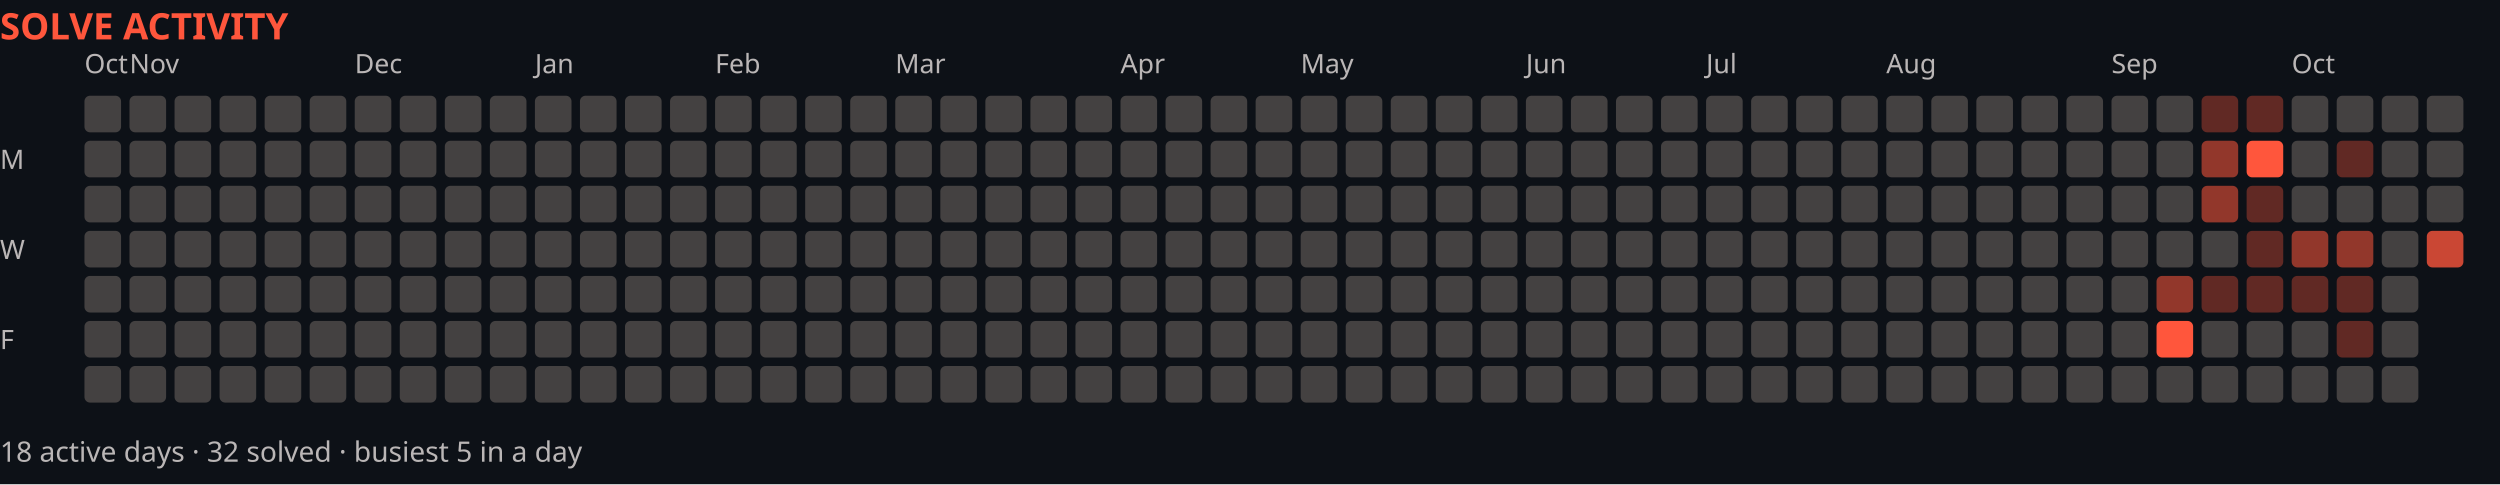
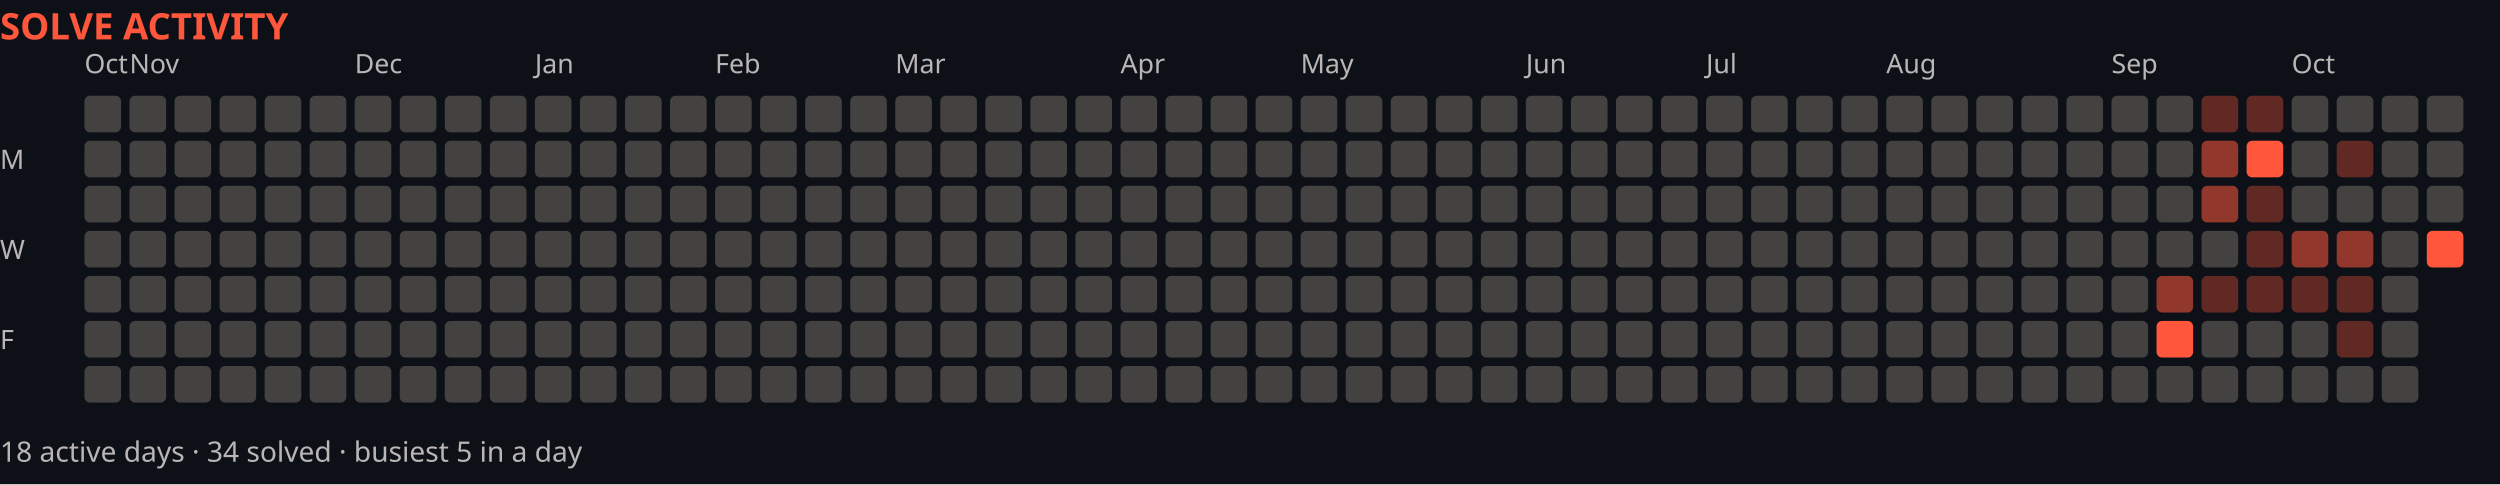
<svg xmlns="http://www.w3.org/2000/svg" width="888" height="172" viewBox="0 0 888 172" role="img" aria-label="Solve activity over the last year">
  <rect width="888" height="172" fill="#0d1117" />
  <text x="0" y="14" font-family="system-ui,sans-serif" font-size="13" font-weight="700" fill="#ff563c">SOLVE ACTIVITY</text>
  <text x="30" y="26" font-family="system-ui,sans-serif" font-size="9.5" fill="#bab6b6">Oct</text>
  <text x="46" y="26" font-family="system-ui,sans-serif" font-size="9.5" fill="#bab6b6">Nov</text>
  <text x="126" y="26" font-family="system-ui,sans-serif" font-size="9.5" fill="#bab6b6">Dec</text>
  <text x="190" y="26" font-family="system-ui,sans-serif" font-size="9.5" fill="#bab6b6">Jan</text>
  <text x="254" y="26" font-family="system-ui,sans-serif" font-size="9.5" fill="#bab6b6">Feb</text>
  <text x="318" y="26" font-family="system-ui,sans-serif" font-size="9.5" fill="#bab6b6">Mar</text>
  <text x="398" y="26" font-family="system-ui,sans-serif" font-size="9.5" fill="#bab6b6">Apr</text>
  <text x="462" y="26" font-family="system-ui,sans-serif" font-size="9.5" fill="#bab6b6">May</text>
  <text x="542" y="26" font-family="system-ui,sans-serif" font-size="9.5" fill="#bab6b6">Jun</text>
  <text x="606" y="26" font-family="system-ui,sans-serif" font-size="9.5" fill="#bab6b6">Jul</text>
  <text x="670" y="26" font-family="system-ui,sans-serif" font-size="9.5" fill="#bab6b6">Aug</text>
  <text x="750" y="26" font-family="system-ui,sans-serif" font-size="9.5" fill="#bab6b6">Sep</text>
  <text x="814" y="26" font-family="system-ui,sans-serif" font-size="9.5" fill="#bab6b6">Oct</text>
  <text x="0" y="60" font-family="system-ui,sans-serif" font-size="9.5" fill="#bab6b6">M</text>
  <text x="0" y="92" font-family="system-ui,sans-serif" font-size="9.5" fill="#bab6b6">W</text>
  <text x="0" y="124" font-family="system-ui,sans-serif" font-size="9.5" fill="#bab6b6">F</text>
  <rect x="30" y="34" width="13" height="13" fill="#444141" rx="2" />
  <rect x="30" y="50" width="13" height="13" fill="#444141" rx="2" />
  <rect x="30" y="66" width="13" height="13" fill="#444141" rx="2" />
  <rect x="30" y="82" width="13" height="13" fill="#444141" rx="2" />
  <rect x="30" y="98" width="13" height="13" fill="#444141" rx="2" />
  <rect x="30" y="114" width="13" height="13" fill="#444141" rx="2" />
  <rect x="30" y="130" width="13" height="13" fill="#444141" rx="2" />
  <rect x="46" y="34" width="13" height="13" fill="#444141" rx="2" />
  <rect x="46" y="50" width="13" height="13" fill="#444141" rx="2" />
  <rect x="46" y="66" width="13" height="13" fill="#444141" rx="2" />
  <rect x="46" y="82" width="13" height="13" fill="#444141" rx="2" />
  <rect x="46" y="98" width="13" height="13" fill="#444141" rx="2" />
  <rect x="46" y="114" width="13" height="13" fill="#444141" rx="2" />
  <rect x="46" y="130" width="13" height="13" fill="#444141" rx="2" />
  <rect x="62" y="34" width="13" height="13" fill="#444141" rx="2" />
  <rect x="62" y="50" width="13" height="13" fill="#444141" rx="2" />
  <rect x="62" y="66" width="13" height="13" fill="#444141" rx="2" />
  <rect x="62" y="82" width="13" height="13" fill="#444141" rx="2" />
  <rect x="62" y="98" width="13" height="13" fill="#444141" rx="2" />
  <rect x="62" y="114" width="13" height="13" fill="#444141" rx="2" />
  <rect x="62" y="130" width="13" height="13" fill="#444141" rx="2" />
  <rect x="78" y="34" width="13" height="13" fill="#444141" rx="2" />
  <rect x="78" y="50" width="13" height="13" fill="#444141" rx="2" />
  <rect x="78" y="66" width="13" height="13" fill="#444141" rx="2" />
  <rect x="78" y="82" width="13" height="13" fill="#444141" rx="2" />
  <rect x="78" y="98" width="13" height="13" fill="#444141" rx="2" />
  <rect x="78" y="114" width="13" height="13" fill="#444141" rx="2" />
  <rect x="78" y="130" width="13" height="13" fill="#444141" rx="2" />
  <rect x="94" y="34" width="13" height="13" fill="#444141" rx="2" />
  <rect x="94" y="50" width="13" height="13" fill="#444141" rx="2" />
  <rect x="94" y="66" width="13" height="13" fill="#444141" rx="2" />
  <rect x="94" y="82" width="13" height="13" fill="#444141" rx="2" />
  <rect x="94" y="98" width="13" height="13" fill="#444141" rx="2" />
  <rect x="94" y="114" width="13" height="13" fill="#444141" rx="2" />
  <rect x="94" y="130" width="13" height="13" fill="#444141" rx="2" />
  <rect x="110" y="34" width="13" height="13" fill="#444141" rx="2" />
  <rect x="110" y="50" width="13" height="13" fill="#444141" rx="2" />
  <rect x="110" y="66" width="13" height="13" fill="#444141" rx="2" />
  <rect x="110" y="82" width="13" height="13" fill="#444141" rx="2" />
  <rect x="110" y="98" width="13" height="13" fill="#444141" rx="2" />
  <rect x="110" y="114" width="13" height="13" fill="#444141" rx="2" />
  <rect x="110" y="130" width="13" height="13" fill="#444141" rx="2" />
  <rect x="126" y="34" width="13" height="13" fill="#444141" rx="2" />
  <rect x="126" y="50" width="13" height="13" fill="#444141" rx="2" />
  <rect x="126" y="66" width="13" height="13" fill="#444141" rx="2" />
  <rect x="126" y="82" width="13" height="13" fill="#444141" rx="2" />
  <rect x="126" y="98" width="13" height="13" fill="#444141" rx="2" />
  <rect x="126" y="114" width="13" height="13" fill="#444141" rx="2" />
  <rect x="126" y="130" width="13" height="13" fill="#444141" rx="2" />
  <rect x="142" y="34" width="13" height="13" fill="#444141" rx="2" />
  <rect x="142" y="50" width="13" height="13" fill="#444141" rx="2" />
  <rect x="142" y="66" width="13" height="13" fill="#444141" rx="2" />
  <rect x="142" y="82" width="13" height="13" fill="#444141" rx="2" />
  <rect x="142" y="98" width="13" height="13" fill="#444141" rx="2" />
  <rect x="142" y="114" width="13" height="13" fill="#444141" rx="2" />
  <rect x="142" y="130" width="13" height="13" fill="#444141" rx="2" />
  <rect x="158" y="34" width="13" height="13" fill="#444141" rx="2" />
  <rect x="158" y="50" width="13" height="13" fill="#444141" rx="2" />
  <rect x="158" y="66" width="13" height="13" fill="#444141" rx="2" />
  <rect x="158" y="82" width="13" height="13" fill="#444141" rx="2" />
  <rect x="158" y="98" width="13" height="13" fill="#444141" rx="2" />
  <rect x="158" y="114" width="13" height="13" fill="#444141" rx="2" />
  <rect x="158" y="130" width="13" height="13" fill="#444141" rx="2" />
  <rect x="174" y="34" width="13" height="13" fill="#444141" rx="2" />
  <rect x="174" y="50" width="13" height="13" fill="#444141" rx="2" />
  <rect x="174" y="66" width="13" height="13" fill="#444141" rx="2" />
  <rect x="174" y="82" width="13" height="13" fill="#444141" rx="2" />
  <rect x="174" y="98" width="13" height="13" fill="#444141" rx="2" />
  <rect x="174" y="114" width="13" height="13" fill="#444141" rx="2" />
  <rect x="174" y="130" width="13" height="13" fill="#444141" rx="2" />
  <rect x="190" y="34" width="13" height="13" fill="#444141" rx="2" />
  <rect x="190" y="50" width="13" height="13" fill="#444141" rx="2" />
  <rect x="190" y="66" width="13" height="13" fill="#444141" rx="2" />
  <rect x="190" y="82" width="13" height="13" fill="#444141" rx="2" />
  <rect x="190" y="98" width="13" height="13" fill="#444141" rx="2" />
  <rect x="190" y="114" width="13" height="13" fill="#444141" rx="2" />
  <rect x="190" y="130" width="13" height="13" fill="#444141" rx="2" />
  <rect x="206" y="34" width="13" height="13" fill="#444141" rx="2" />
  <rect x="206" y="50" width="13" height="13" fill="#444141" rx="2" />
  <rect x="206" y="66" width="13" height="13" fill="#444141" rx="2" />
  <rect x="206" y="82" width="13" height="13" fill="#444141" rx="2" />
  <rect x="206" y="98" width="13" height="13" fill="#444141" rx="2" />
  <rect x="206" y="114" width="13" height="13" fill="#444141" rx="2" />
  <rect x="206" y="130" width="13" height="13" fill="#444141" rx="2" />
  <rect x="222" y="34" width="13" height="13" fill="#444141" rx="2" />
  <rect x="222" y="50" width="13" height="13" fill="#444141" rx="2" />
  <rect x="222" y="66" width="13" height="13" fill="#444141" rx="2" />
  <rect x="222" y="82" width="13" height="13" fill="#444141" rx="2" />
  <rect x="222" y="98" width="13" height="13" fill="#444141" rx="2" />
  <rect x="222" y="114" width="13" height="13" fill="#444141" rx="2" />
  <rect x="222" y="130" width="13" height="13" fill="#444141" rx="2" />
  <rect x="238" y="34" width="13" height="13" fill="#444141" rx="2" />
  <rect x="238" y="50" width="13" height="13" fill="#444141" rx="2" />
  <rect x="238" y="66" width="13" height="13" fill="#444141" rx="2" />
  <rect x="238" y="82" width="13" height="13" fill="#444141" rx="2" />
  <rect x="238" y="98" width="13" height="13" fill="#444141" rx="2" />
  <rect x="238" y="114" width="13" height="13" fill="#444141" rx="2" />
  <rect x="238" y="130" width="13" height="13" fill="#444141" rx="2" />
  <rect x="254" y="34" width="13" height="13" fill="#444141" rx="2" />
  <rect x="254" y="50" width="13" height="13" fill="#444141" rx="2" />
  <rect x="254" y="66" width="13" height="13" fill="#444141" rx="2" />
  <rect x="254" y="82" width="13" height="13" fill="#444141" rx="2" />
  <rect x="254" y="98" width="13" height="13" fill="#444141" rx="2" />
  <rect x="254" y="114" width="13" height="13" fill="#444141" rx="2" />
  <rect x="254" y="130" width="13" height="13" fill="#444141" rx="2" />
  <rect x="270" y="34" width="13" height="13" fill="#444141" rx="2" />
  <rect x="270" y="50" width="13" height="13" fill="#444141" rx="2" />
  <rect x="270" y="66" width="13" height="13" fill="#444141" rx="2" />
  <rect x="270" y="82" width="13" height="13" fill="#444141" rx="2" />
  <rect x="270" y="98" width="13" height="13" fill="#444141" rx="2" />
  <rect x="270" y="114" width="13" height="13" fill="#444141" rx="2" />
  <rect x="270" y="130" width="13" height="13" fill="#444141" rx="2" />
  <rect x="286" y="34" width="13" height="13" fill="#444141" rx="2" />
  <rect x="286" y="50" width="13" height="13" fill="#444141" rx="2" />
  <rect x="286" y="66" width="13" height="13" fill="#444141" rx="2" />
  <rect x="286" y="82" width="13" height="13" fill="#444141" rx="2" />
  <rect x="286" y="98" width="13" height="13" fill="#444141" rx="2" />
  <rect x="286" y="114" width="13" height="13" fill="#444141" rx="2" />
  <rect x="286" y="130" width="13" height="13" fill="#444141" rx="2" />
  <rect x="302" y="34" width="13" height="13" fill="#444141" rx="2" />
  <rect x="302" y="50" width="13" height="13" fill="#444141" rx="2" />
  <rect x="302" y="66" width="13" height="13" fill="#444141" rx="2" />
  <rect x="302" y="82" width="13" height="13" fill="#444141" rx="2" />
  <rect x="302" y="98" width="13" height="13" fill="#444141" rx="2" />
  <rect x="302" y="114" width="13" height="13" fill="#444141" rx="2" />
  <rect x="302" y="130" width="13" height="13" fill="#444141" rx="2" />
  <rect x="318" y="34" width="13" height="13" fill="#444141" rx="2" />
  <rect x="318" y="50" width="13" height="13" fill="#444141" rx="2" />
  <rect x="318" y="66" width="13" height="13" fill="#444141" rx="2" />
  <rect x="318" y="82" width="13" height="13" fill="#444141" rx="2" />
  <rect x="318" y="98" width="13" height="13" fill="#444141" rx="2" />
  <rect x="318" y="114" width="13" height="13" fill="#444141" rx="2" />
  <rect x="318" y="130" width="13" height="13" fill="#444141" rx="2" />
  <rect x="334" y="34" width="13" height="13" fill="#444141" rx="2" />
  <rect x="334" y="50" width="13" height="13" fill="#444141" rx="2" />
  <rect x="334" y="66" width="13" height="13" fill="#444141" rx="2" />
  <rect x="334" y="82" width="13" height="13" fill="#444141" rx="2" />
  <rect x="334" y="98" width="13" height="13" fill="#444141" rx="2" />
  <rect x="334" y="114" width="13" height="13" fill="#444141" rx="2" />
  <rect x="334" y="130" width="13" height="13" fill="#444141" rx="2" />
  <rect x="350" y="34" width="13" height="13" fill="#444141" rx="2" />
  <rect x="350" y="50" width="13" height="13" fill="#444141" rx="2" />
  <rect x="350" y="66" width="13" height="13" fill="#444141" rx="2" />
  <rect x="350" y="82" width="13" height="13" fill="#444141" rx="2" />
  <rect x="350" y="98" width="13" height="13" fill="#444141" rx="2" />
  <rect x="350" y="114" width="13" height="13" fill="#444141" rx="2" />
  <rect x="350" y="130" width="13" height="13" fill="#444141" rx="2" />
  <rect x="366" y="34" width="13" height="13" fill="#444141" rx="2" />
  <rect x="366" y="50" width="13" height="13" fill="#444141" rx="2" />
  <rect x="366" y="66" width="13" height="13" fill="#444141" rx="2" />
  <rect x="366" y="82" width="13" height="13" fill="#444141" rx="2" />
  <rect x="366" y="98" width="13" height="13" fill="#444141" rx="2" />
  <rect x="366" y="114" width="13" height="13" fill="#444141" rx="2" />
  <rect x="366" y="130" width="13" height="13" fill="#444141" rx="2" />
  <rect x="382" y="34" width="13" height="13" fill="#444141" rx="2" />
  <rect x="382" y="50" width="13" height="13" fill="#444141" rx="2" />
  <rect x="382" y="66" width="13" height="13" fill="#444141" rx="2" />
  <rect x="382" y="82" width="13" height="13" fill="#444141" rx="2" />
  <rect x="382" y="98" width="13" height="13" fill="#444141" rx="2" />
  <rect x="382" y="114" width="13" height="13" fill="#444141" rx="2" />
  <rect x="382" y="130" width="13" height="13" fill="#444141" rx="2" />
  <rect x="398" y="34" width="13" height="13" fill="#444141" rx="2" />
  <rect x="398" y="50" width="13" height="13" fill="#444141" rx="2" />
  <rect x="398" y="66" width="13" height="13" fill="#444141" rx="2" />
  <rect x="398" y="82" width="13" height="13" fill="#444141" rx="2" />
  <rect x="398" y="98" width="13" height="13" fill="#444141" rx="2" />
  <rect x="398" y="114" width="13" height="13" fill="#444141" rx="2" />
  <rect x="398" y="130" width="13" height="13" fill="#444141" rx="2" />
  <rect x="414" y="34" width="13" height="13" fill="#444141" rx="2" />
  <rect x="414" y="50" width="13" height="13" fill="#444141" rx="2" />
  <rect x="414" y="66" width="13" height="13" fill="#444141" rx="2" />
  <rect x="414" y="82" width="13" height="13" fill="#444141" rx="2" />
  <rect x="414" y="98" width="13" height="13" fill="#444141" rx="2" />
  <rect x="414" y="114" width="13" height="13" fill="#444141" rx="2" />
  <rect x="414" y="130" width="13" height="13" fill="#444141" rx="2" />
  <rect x="430" y="34" width="13" height="13" fill="#444141" rx="2" />
  <rect x="430" y="50" width="13" height="13" fill="#444141" rx="2" />
  <rect x="430" y="66" width="13" height="13" fill="#444141" rx="2" />
  <rect x="430" y="82" width="13" height="13" fill="#444141" rx="2" />
  <rect x="430" y="98" width="13" height="13" fill="#444141" rx="2" />
  <rect x="430" y="114" width="13" height="13" fill="#444141" rx="2" />
  <rect x="430" y="130" width="13" height="13" fill="#444141" rx="2" />
  <rect x="446" y="34" width="13" height="13" fill="#444141" rx="2" />
  <rect x="446" y="50" width="13" height="13" fill="#444141" rx="2" />
  <rect x="446" y="66" width="13" height="13" fill="#444141" rx="2" />
  <rect x="446" y="82" width="13" height="13" fill="#444141" rx="2" />
  <rect x="446" y="98" width="13" height="13" fill="#444141" rx="2" />
  <rect x="446" y="114" width="13" height="13" fill="#444141" rx="2" />
  <rect x="446" y="130" width="13" height="13" fill="#444141" rx="2" />
  <rect x="462" y="34" width="13" height="13" fill="#444141" rx="2" />
  <rect x="462" y="50" width="13" height="13" fill="#444141" rx="2" />
  <rect x="462" y="66" width="13" height="13" fill="#444141" rx="2" />
  <rect x="462" y="82" width="13" height="13" fill="#444141" rx="2" />
  <rect x="462" y="98" width="13" height="13" fill="#444141" rx="2" />
  <rect x="462" y="114" width="13" height="13" fill="#444141" rx="2" />
  <rect x="462" y="130" width="13" height="13" fill="#444141" rx="2" />
  <rect x="478" y="34" width="13" height="13" fill="#444141" rx="2" />
  <rect x="478" y="50" width="13" height="13" fill="#444141" rx="2" />
  <rect x="478" y="66" width="13" height="13" fill="#444141" rx="2" />
  <rect x="478" y="82" width="13" height="13" fill="#444141" rx="2" />
  <rect x="478" y="98" width="13" height="13" fill="#444141" rx="2" />
  <rect x="478" y="114" width="13" height="13" fill="#444141" rx="2" />
  <rect x="478" y="130" width="13" height="13" fill="#444141" rx="2" />
  <rect x="494" y="34" width="13" height="13" fill="#444141" rx="2" />
  <rect x="494" y="50" width="13" height="13" fill="#444141" rx="2" />
  <rect x="494" y="66" width="13" height="13" fill="#444141" rx="2" />
  <rect x="494" y="82" width="13" height="13" fill="#444141" rx="2" />
  <rect x="494" y="98" width="13" height="13" fill="#444141" rx="2" />
  <rect x="494" y="114" width="13" height="13" fill="#444141" rx="2" />
  <rect x="494" y="130" width="13" height="13" fill="#444141" rx="2" />
  <rect x="510" y="34" width="13" height="13" fill="#444141" rx="2" />
  <rect x="510" y="50" width="13" height="13" fill="#444141" rx="2" />
  <rect x="510" y="66" width="13" height="13" fill="#444141" rx="2" />
  <rect x="510" y="82" width="13" height="13" fill="#444141" rx="2" />
  <rect x="510" y="98" width="13" height="13" fill="#444141" rx="2" />
  <rect x="510" y="114" width="13" height="13" fill="#444141" rx="2" />
  <rect x="510" y="130" width="13" height="13" fill="#444141" rx="2" />
  <rect x="526" y="34" width="13" height="13" fill="#444141" rx="2" />
  <rect x="526" y="50" width="13" height="13" fill="#444141" rx="2" />
  <rect x="526" y="66" width="13" height="13" fill="#444141" rx="2" />
  <rect x="526" y="82" width="13" height="13" fill="#444141" rx="2" />
  <rect x="526" y="98" width="13" height="13" fill="#444141" rx="2" />
  <rect x="526" y="114" width="13" height="13" fill="#444141" rx="2" />
  <rect x="526" y="130" width="13" height="13" fill="#444141" rx="2" />
  <rect x="542" y="34" width="13" height="13" fill="#444141" rx="2" />
  <rect x="542" y="50" width="13" height="13" fill="#444141" rx="2" />
  <rect x="542" y="66" width="13" height="13" fill="#444141" rx="2" />
  <rect x="542" y="82" width="13" height="13" fill="#444141" rx="2" />
  <rect x="542" y="98" width="13" height="13" fill="#444141" rx="2" />
  <rect x="542" y="114" width="13" height="13" fill="#444141" rx="2" />
  <rect x="542" y="130" width="13" height="13" fill="#444141" rx="2" />
  <rect x="558" y="34" width="13" height="13" fill="#444141" rx="2" />
  <rect x="558" y="50" width="13" height="13" fill="#444141" rx="2" />
  <rect x="558" y="66" width="13" height="13" fill="#444141" rx="2" />
  <rect x="558" y="82" width="13" height="13" fill="#444141" rx="2" />
  <rect x="558" y="98" width="13" height="13" fill="#444141" rx="2" />
  <rect x="558" y="114" width="13" height="13" fill="#444141" rx="2" />
  <rect x="558" y="130" width="13" height="13" fill="#444141" rx="2" />
  <rect x="574" y="34" width="13" height="13" fill="#444141" rx="2" />
  <rect x="574" y="50" width="13" height="13" fill="#444141" rx="2" />
  <rect x="574" y="66" width="13" height="13" fill="#444141" rx="2" />
  <rect x="574" y="82" width="13" height="13" fill="#444141" rx="2" />
  <rect x="574" y="98" width="13" height="13" fill="#444141" rx="2" />
  <rect x="574" y="114" width="13" height="13" fill="#444141" rx="2" />
  <rect x="574" y="130" width="13" height="13" fill="#444141" rx="2" />
  <rect x="590" y="34" width="13" height="13" fill="#444141" rx="2" />
  <rect x="590" y="50" width="13" height="13" fill="#444141" rx="2" />
  <rect x="590" y="66" width="13" height="13" fill="#444141" rx="2" />
  <rect x="590" y="82" width="13" height="13" fill="#444141" rx="2" />
  <rect x="590" y="98" width="13" height="13" fill="#444141" rx="2" />
  <rect x="590" y="114" width="13" height="13" fill="#444141" rx="2" />
  <rect x="590" y="130" width="13" height="13" fill="#444141" rx="2" />
  <rect x="606" y="34" width="13" height="13" fill="#444141" rx="2" />
  <rect x="606" y="50" width="13" height="13" fill="#444141" rx="2" />
  <rect x="606" y="66" width="13" height="13" fill="#444141" rx="2" />
  <rect x="606" y="82" width="13" height="13" fill="#444141" rx="2" />
  <rect x="606" y="98" width="13" height="13" fill="#444141" rx="2" />
  <rect x="606" y="114" width="13" height="13" fill="#444141" rx="2" />
  <rect x="606" y="130" width="13" height="13" fill="#444141" rx="2" />
  <rect x="622" y="34" width="13" height="13" fill="#444141" rx="2" />
  <rect x="622" y="50" width="13" height="13" fill="#444141" rx="2" />
  <rect x="622" y="66" width="13" height="13" fill="#444141" rx="2" />
  <rect x="622" y="82" width="13" height="13" fill="#444141" rx="2" />
  <rect x="622" y="98" width="13" height="13" fill="#444141" rx="2" />
  <rect x="622" y="114" width="13" height="13" fill="#444141" rx="2" />
  <rect x="622" y="130" width="13" height="13" fill="#444141" rx="2" />
  <rect x="638" y="34" width="13" height="13" fill="#444141" rx="2" />
  <rect x="638" y="50" width="13" height="13" fill="#444141" rx="2" />
  <rect x="638" y="66" width="13" height="13" fill="#444141" rx="2" />
  <rect x="638" y="82" width="13" height="13" fill="#444141" rx="2" />
  <rect x="638" y="98" width="13" height="13" fill="#444141" rx="2" />
  <rect x="638" y="114" width="13" height="13" fill="#444141" rx="2" />
  <rect x="638" y="130" width="13" height="13" fill="#444141" rx="2" />
  <rect x="654" y="34" width="13" height="13" fill="#444141" rx="2" />
  <rect x="654" y="50" width="13" height="13" fill="#444141" rx="2" />
  <rect x="654" y="66" width="13" height="13" fill="#444141" rx="2" />
  <rect x="654" y="82" width="13" height="13" fill="#444141" rx="2" />
  <rect x="654" y="98" width="13" height="13" fill="#444141" rx="2" />
  <rect x="654" y="114" width="13" height="13" fill="#444141" rx="2" />
  <rect x="654" y="130" width="13" height="13" fill="#444141" rx="2" />
  <rect x="670" y="34" width="13" height="13" fill="#444141" rx="2" />
  <rect x="670" y="50" width="13" height="13" fill="#444141" rx="2" />
  <rect x="670" y="66" width="13" height="13" fill="#444141" rx="2" />
  <rect x="670" y="82" width="13" height="13" fill="#444141" rx="2" />
  <rect x="670" y="98" width="13" height="13" fill="#444141" rx="2" />
  <rect x="670" y="114" width="13" height="13" fill="#444141" rx="2" />
  <rect x="670" y="130" width="13" height="13" fill="#444141" rx="2" />
  <rect x="686" y="34" width="13" height="13" fill="#444141" rx="2" />
  <rect x="686" y="50" width="13" height="13" fill="#444141" rx="2" />
  <rect x="686" y="66" width="13" height="13" fill="#444141" rx="2" />
  <rect x="686" y="82" width="13" height="13" fill="#444141" rx="2" />
  <rect x="686" y="98" width="13" height="13" fill="#444141" rx="2" />
  <rect x="686" y="114" width="13" height="13" fill="#444141" rx="2" />
  <rect x="686" y="130" width="13" height="13" fill="#444141" rx="2" />
  <rect x="702" y="34" width="13" height="13" fill="#444141" rx="2" />
  <rect x="702" y="50" width="13" height="13" fill="#444141" rx="2" />
  <rect x="702" y="66" width="13" height="13" fill="#444141" rx="2" />
  <rect x="702" y="82" width="13" height="13" fill="#444141" rx="2" />
  <rect x="702" y="98" width="13" height="13" fill="#444141" rx="2" />
  <rect x="702" y="114" width="13" height="13" fill="#444141" rx="2" />
  <rect x="702" y="130" width="13" height="13" fill="#444141" rx="2" />
  <rect x="718" y="34" width="13" height="13" fill="#444141" rx="2" />
  <rect x="718" y="50" width="13" height="13" fill="#444141" rx="2" />
  <rect x="718" y="66" width="13" height="13" fill="#444141" rx="2" />
  <rect x="718" y="82" width="13" height="13" fill="#444141" rx="2" />
  <rect x="718" y="98" width="13" height="13" fill="#444141" rx="2" />
  <rect x="718" y="114" width="13" height="13" fill="#444141" rx="2" />
  <rect x="718" y="130" width="13" height="13" fill="#444141" rx="2" />
  <rect x="734" y="34" width="13" height="13" fill="#444141" rx="2" />
  <rect x="734" y="50" width="13" height="13" fill="#444141" rx="2" />
  <rect x="734" y="66" width="13" height="13" fill="#444141" rx="2" />
  <rect x="734" y="82" width="13" height="13" fill="#444141" rx="2" />
  <rect x="734" y="98" width="13" height="13" fill="#444141" rx="2" />
  <rect x="734" y="114" width="13" height="13" fill="#444141" rx="2" />
  <rect x="734" y="130" width="13" height="13" fill="#444141" rx="2" />
  <rect x="750" y="34" width="13" height="13" fill="#444141" rx="2" />
  <rect x="750" y="50" width="13" height="13" fill="#444141" rx="2" />
  <rect x="750" y="66" width="13" height="13" fill="#444141" rx="2" />
  <rect x="750" y="82" width="13" height="13" fill="#444141" rx="2" />
  <rect x="750" y="98" width="13" height="13" fill="#444141" rx="2" />
  <rect x="750" y="114" width="13" height="13" fill="#444141" rx="2" />
  <rect x="750" y="130" width="13" height="13" fill="#444141" rx="2" />
  <rect x="766" y="34" width="13" height="13" fill="#444141" rx="2" />
  <rect x="766" y="50" width="13" height="13" fill="#444141" rx="2" />
  <rect x="766" y="66" width="13" height="13" fill="#444141" rx="2" />
  <rect x="766" y="82" width="13" height="13" fill="#444141" rx="2" />
  <rect x="766" y="98" width="13" height="13" fill="#ff563c8c" rx="2" />
  <rect x="766" y="114" width="13" height="13" fill="#ff563c" rx="2" />
  <rect x="766" y="130" width="13" height="13" fill="#444141" rx="2" />
  <rect x="782" y="34" width="13" height="13" fill="#ff563c59" rx="2" />
  <rect x="782" y="50" width="13" height="13" fill="#ff563c8c" rx="2" />
  <rect x="782" y="66" width="13" height="13" fill="#ff563c8c" rx="2" />
  <rect x="782" y="82" width="13" height="13" fill="#444141" rx="2" />
  <rect x="782" y="98" width="13" height="13" fill="#ff563c59" rx="2" />
  <rect x="782" y="114" width="13" height="13" fill="#444141" rx="2" />
  <rect x="782" y="130" width="13" height="13" fill="#444141" rx="2" />
  <rect x="798" y="34" width="13" height="13" fill="#ff563c59" rx="2" />
  <rect x="798" y="50" width="13" height="13" fill="#ff563c" rx="2" />
  <rect x="798" y="66" width="13" height="13" fill="#ff563c59" rx="2" />
  <rect x="798" y="82" width="13" height="13" fill="#ff563c59" rx="2" />
  <rect x="798" y="98" width="13" height="13" fill="#ff563c59" rx="2" />
  <rect x="798" y="114" width="13" height="13" fill="#444141" rx="2" />
  <rect x="798" y="130" width="13" height="13" fill="#444141" rx="2" />
  <rect x="814" y="34" width="13" height="13" fill="#444141" rx="2" />
  <rect x="814" y="50" width="13" height="13" fill="#444141" rx="2" />
  <rect x="814" y="66" width="13" height="13" fill="#444141" rx="2" />
  <rect x="814" y="82" width="13" height="13" fill="#ff563c8c" rx="2" />
  <rect x="814" y="98" width="13" height="13" fill="#ff563c59" rx="2" />
  <rect x="814" y="114" width="13" height="13" fill="#444141" rx="2" />
  <rect x="814" y="130" width="13" height="13" fill="#444141" rx="2" />
  <rect x="830" y="34" width="13" height="13" fill="#444141" rx="2" />
  <rect x="830" y="50" width="13" height="13" fill="#ff563c59" rx="2" />
  <rect x="830" y="66" width="13" height="13" fill="#444141" rx="2" />
  <rect x="830" y="82" width="13" height="13" fill="#ff563c8c" rx="2" />
  <rect x="830" y="98" width="13" height="13" fill="#ff563c59" rx="2" />
  <rect x="830" y="114" width="13" height="13" fill="#ff563c59" rx="2" />
  <rect x="830" y="130" width="13" height="13" fill="#444141" rx="2" />
  <rect x="846" y="34" width="13" height="13" fill="#444141" rx="2" />
  <rect x="846" y="50" width="13" height="13" fill="#444141" rx="2" />
  <rect x="846" y="66" width="13" height="13" fill="#444141" rx="2" />
  <rect x="846" y="82" width="13" height="13" fill="#444141" rx="2" />
  <rect x="846" y="98" width="13" height="13" fill="#444141" rx="2" />
  <rect x="846" y="114" width="13" height="13" fill="#444141" rx="2" />
  <rect x="846" y="130" width="13" height="13" fill="#444141" rx="2" />
  <rect x="862" y="34" width="13" height="13" fill="#444141" rx="2" />
  <rect x="862" y="50" width="13" height="13" fill="#444141" rx="2" />
  <rect x="862" y="66" width="13" height="13" fill="#444141" rx="2" />
-   <rect x="862" y="82" width="13" height="13" fill="#ff563cc7" rx="2" />
-   <text x="0" y="164" font-family="system-ui,sans-serif" font-size="10" fill="#bab6b6">18 active days · 32 solved · busiest 5 in a day</text>
+   <rect x="862" y="82" width="13" height="13" fill="#ff563c" rx="2" />
+   <text x="0" y="164" font-family="system-ui,sans-serif" font-size="10" fill="#bab6b6">18 active days · 34 solved · busiest 5 in a day</text>
</svg>
